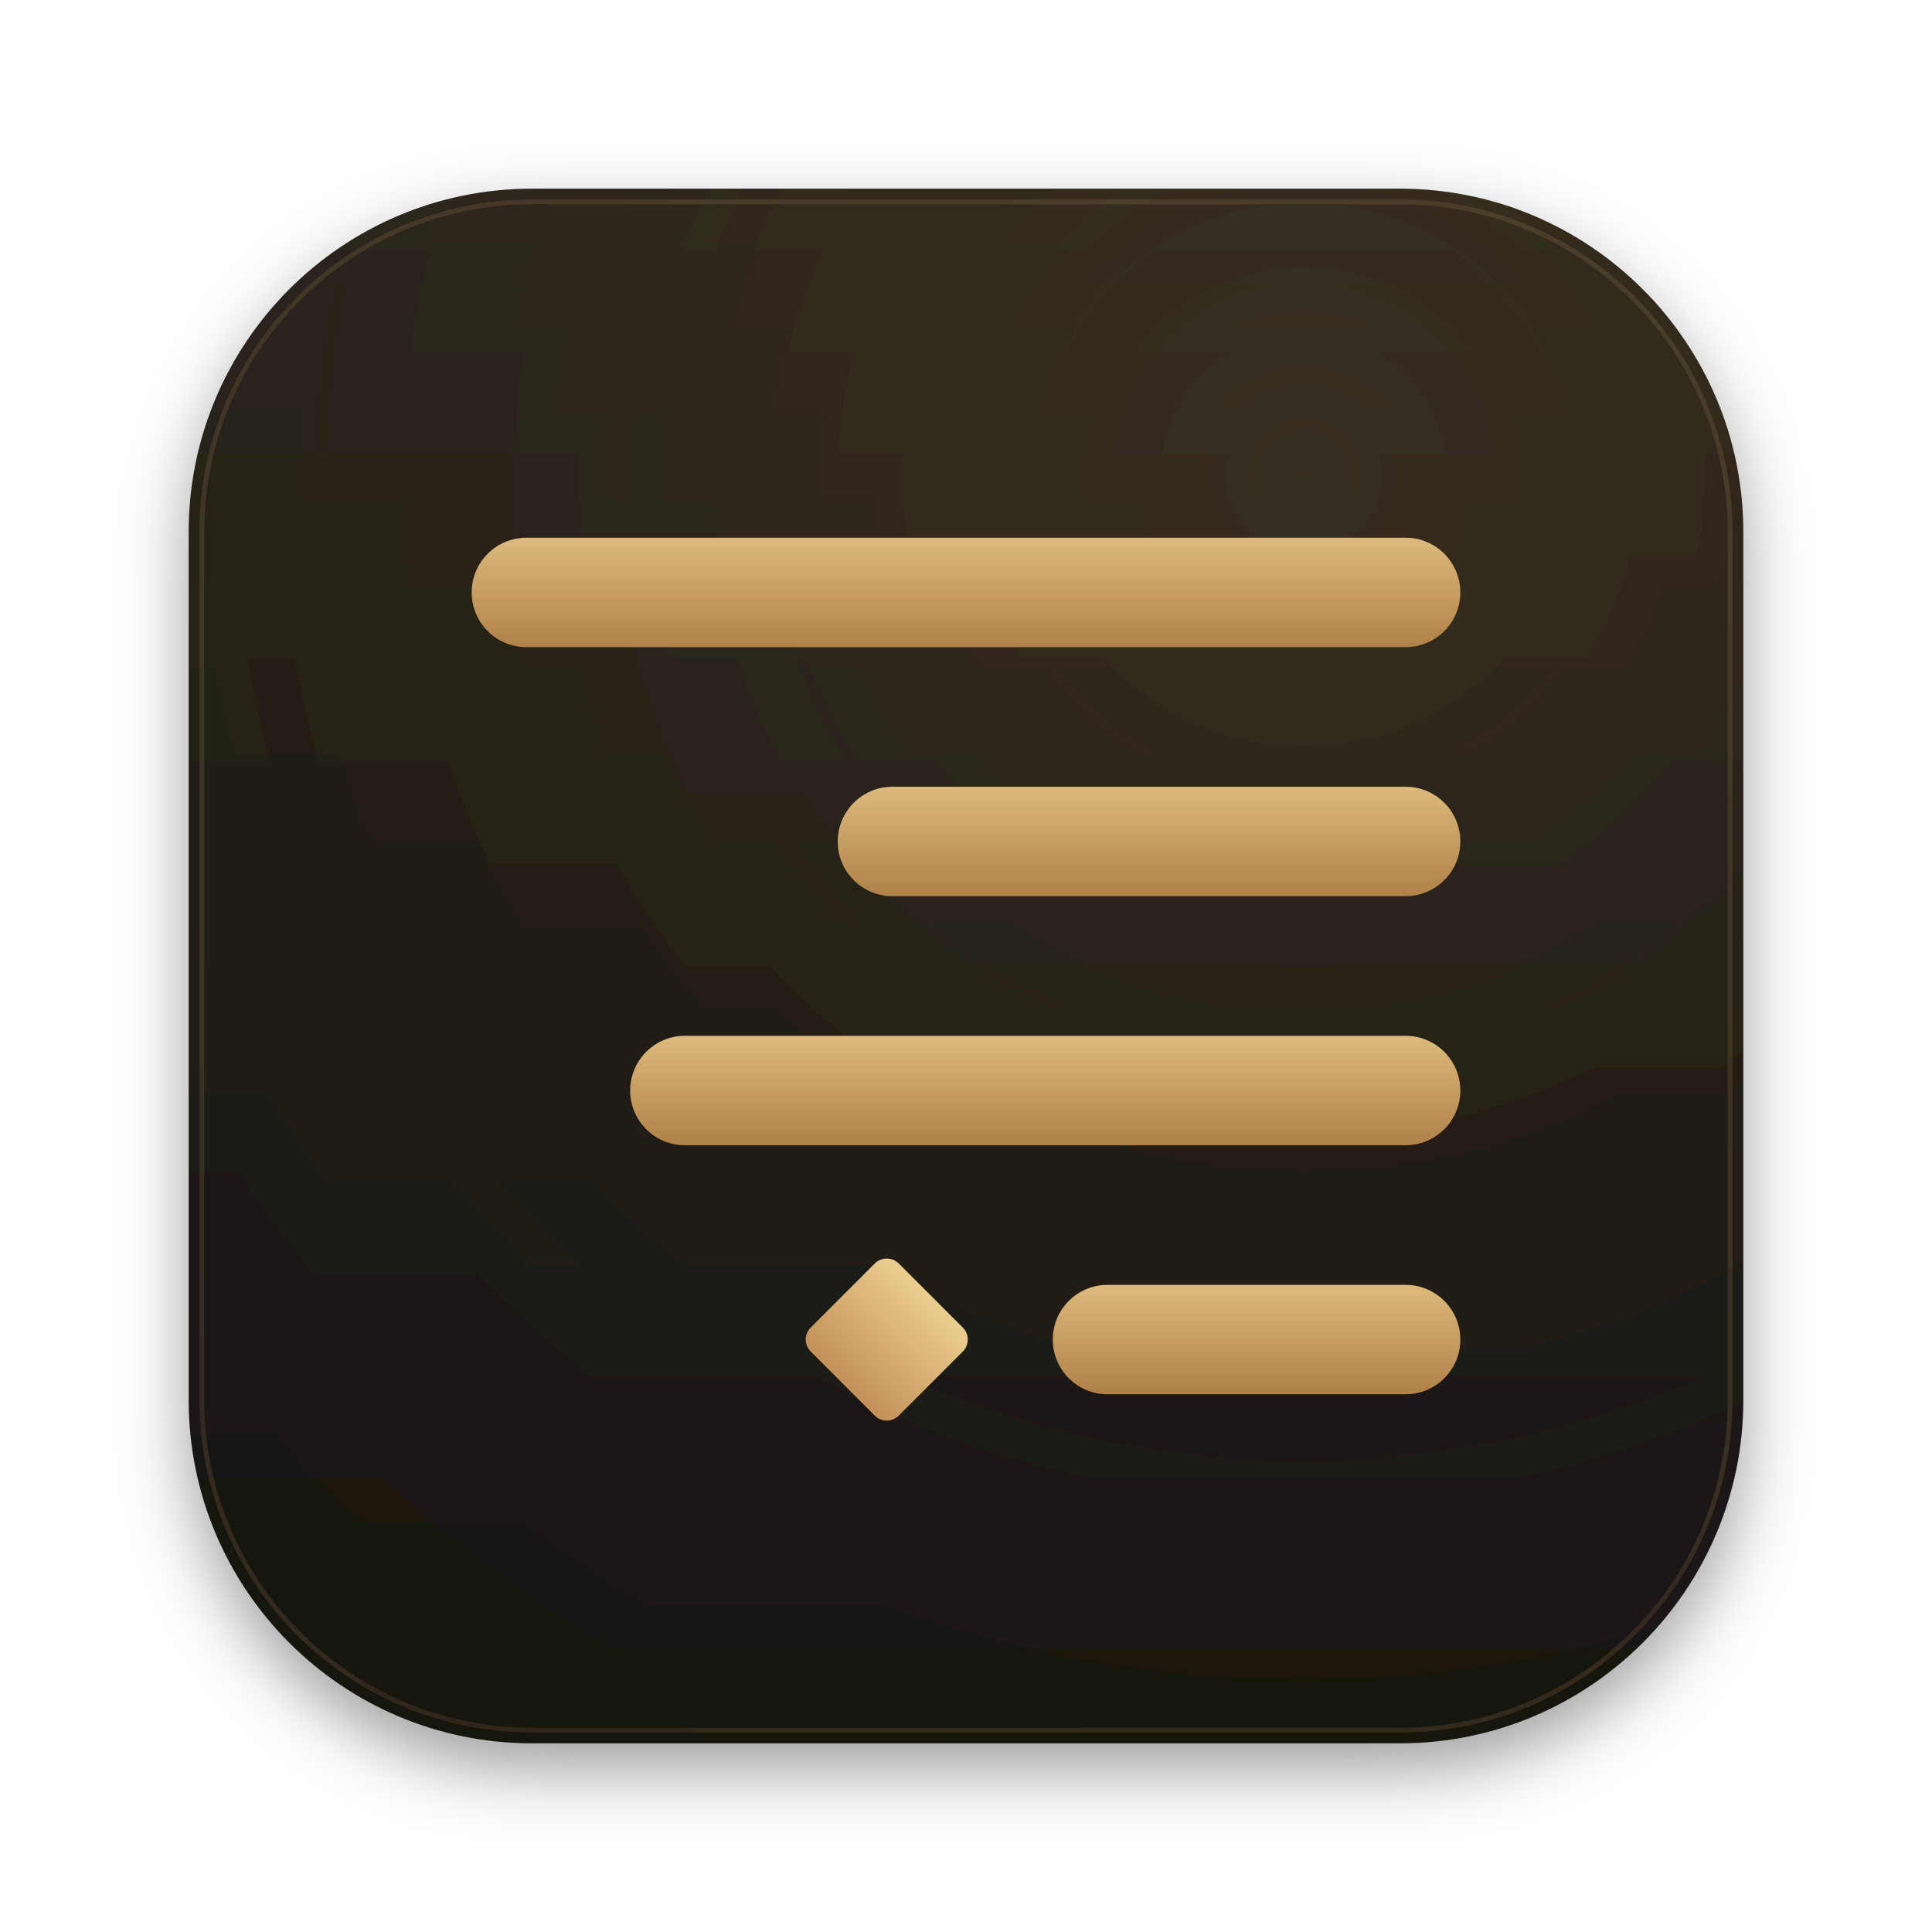
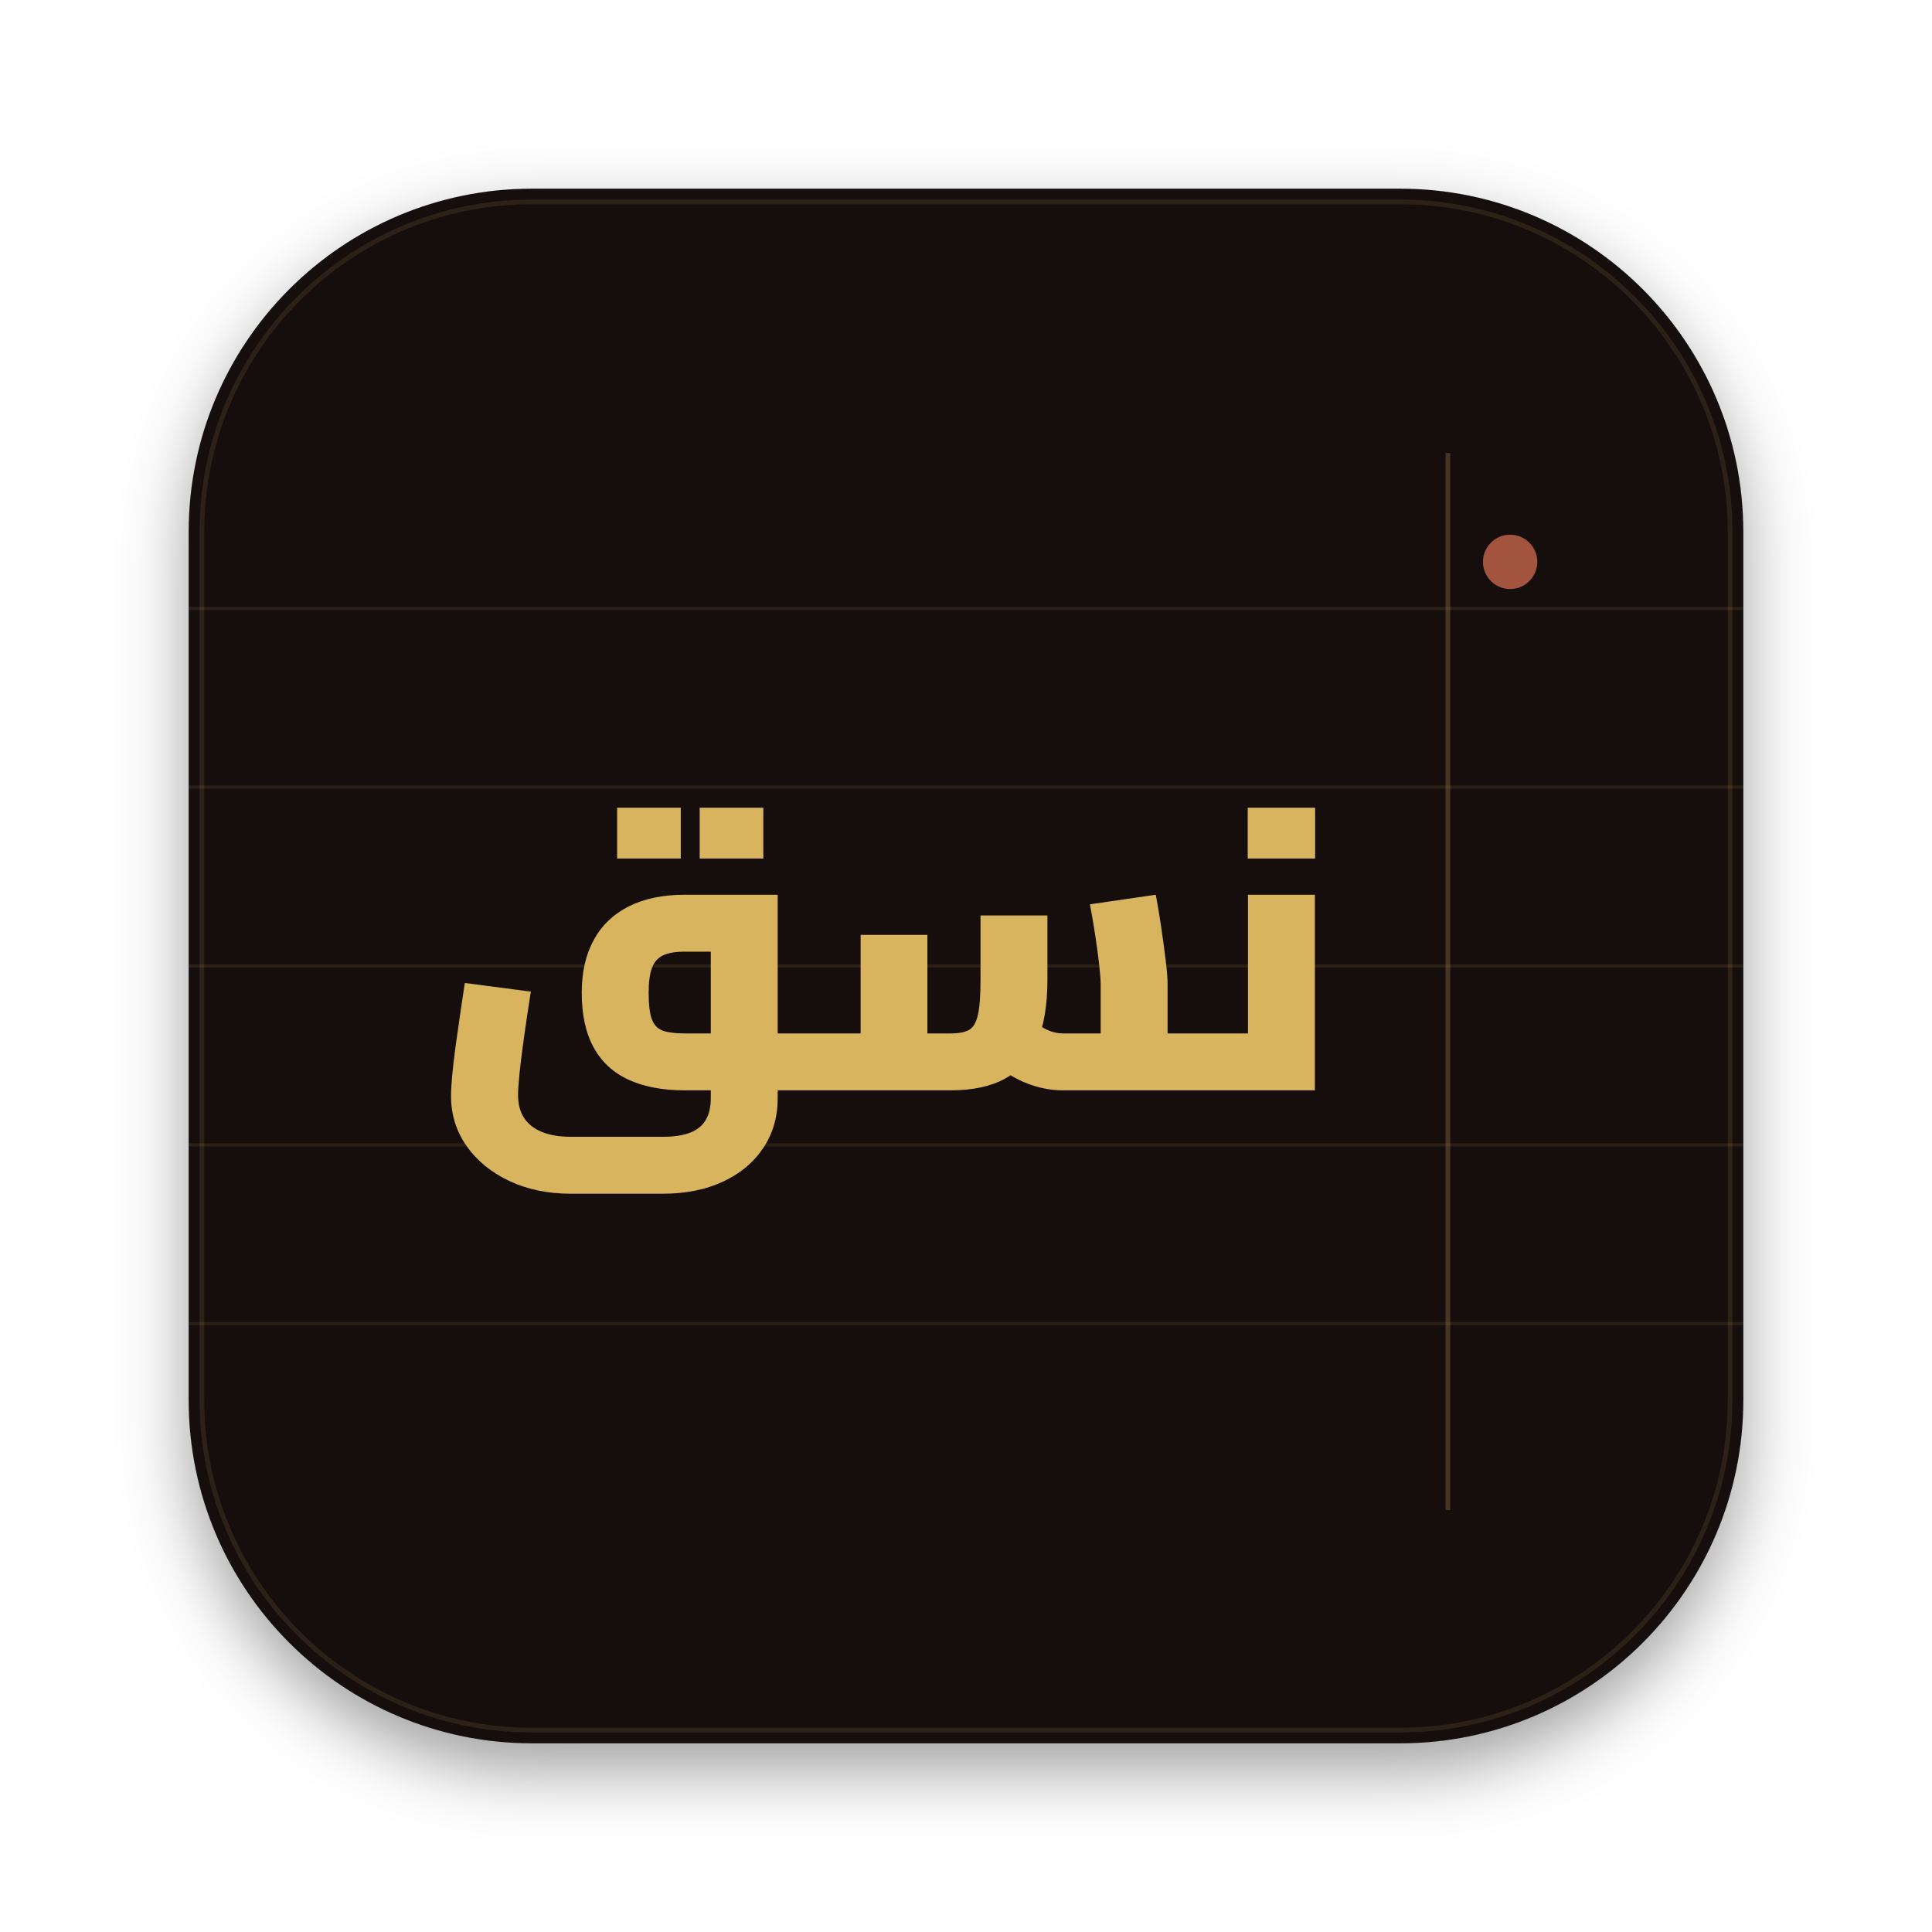
<svg xmlns="http://www.w3.org/2000/svg" width="1024" height="1024" viewBox="0 0 1024 1024">
  <defs>
-     <linearGradient id="bg" x1="0" y1="0" x2="0" y2="1">
-       <stop offset="0" stop-color="#282219" />
-       <stop offset="1" stop-color="#161310" />
-     </linearGradient>
-     <radialGradient id="glow" cx="0.72" cy="0.18" r="0.95">
-       <stop offset="0" stop-color="#D8B172" stop-opacity="0.10" />
-       <stop offset="0.55" stop-color="#D8B172" stop-opacity="0.03" />
-       <stop offset="1" stop-color="#D8B172" stop-opacity="0" />
-     </radialGradient>
-     <linearGradient id="gold" x1="0" y1="0" x2="0" y2="1">
-       <stop offset="0" stop-color="#DDBA7C" />
-       <stop offset="1" stop-color="#B08148" />
-     </linearGradient>
-     <linearGradient id="goldBright" x1="0" y1="0" x2="0" y2="1">
-       <stop offset="0" stop-color="#EBCD92" />
-       <stop offset="1" stop-color="#C39158" />
-     </linearGradient>
    <filter id="shadow" x="-20%" y="-20%" width="140%" height="140%">
      <feDropShadow dx="0" dy="14" stdDeviation="18" flood-color="#000000" flood-opacity="0.38" />
    </filter>
+     <clipPath id="body">
+       <rect x="100" y="100" width="824" height="824" rx="182" />
+     </clipPath>
  </defs>
  <g filter="url(#shadow)">
-     <rect x="100" y="100" width="824" height="824" rx="182" fill="url(#bg)" />
-     <rect x="100" y="100" width="824" height="824" rx="182" fill="url(#glow)" />
-     <rect x="107" y="107" width="810" height="810" rx="175" fill="none" stroke="#D8B172" stroke-opacity="0.14" stroke-width="2.5" />
+     <rect x="100" y="100" width="824" height="824" rx="182" fill="#12100C" />
  </g>
-   <g fill="url(#gold)">
-     <rect x="250" y="285" width="524" height="58" rx="29" />
-     <rect x="444" y="417" width="330" height="58" rx="29" />
-     <rect x="334" y="549" width="440" height="58" rx="29" />
-     <rect x="558" y="681" width="216" height="58" rx="29" />
+   <g clip-path="url(#body)">
+     <line x1="100" y1="322.5" x2="924" y2="322.5" stroke="#D8B45F" stroke-width="1.65" opacity="0.11" />
+     <line x1="100" y1="417.2" x2="924" y2="417.2" stroke="#D8B45F" stroke-width="1.65" opacity="0.11" />
+     <line x1="100" y1="512.0" x2="924" y2="512.0" stroke="#D8B45F" stroke-width="1.65" opacity="0.11" />
+     <line x1="100" y1="606.8" x2="924" y2="606.8" stroke="#D8B45F" stroke-width="1.65" opacity="0.11" />
+     <line x1="100" y1="701.5" x2="924" y2="701.5" stroke="#D8B45F" stroke-width="1.65" opacity="0.11" />
+     <line x1="767.4" y1="240.1" x2="767.4" y2="800.4" stroke="#D8B45F" stroke-width="2.5" opacity="0.24" />
  </g>
-   <rect x="437" y="677" width="66" height="66" rx="9" transform="rotate(45 470 710)" fill="url(#goldBright)" />
+   <rect x="107" y="107" width="810" height="810" rx="175" fill="none" stroke="#D8B45F" stroke-opacity="0.12" stroke-width="2.5" />
+   <g transform="translate(230.81,577.90) scale(0.206,-0.206)">
+     <path d="M880.492 0V146.439H983.979V0ZM348.134 -266Q259.66 -266 189.988 -233.197Q120.316 -200.394 80.158 -143.367Q40 -86.34 40 -14.313Q40 6.042 43.033 38.673Q46.066 71.304 51.421 110.936Q56.776 150.567 63.131 193.31Q69.487 236.054 75.487 276.278L245.334 253.961Q234.979 187.896 227.591 134.909Q220.203 81.922 216.348 44.758Q212.492 7.594 212.492 -12.182Q212.492 -46.931 227.755 -70.582Q243.018 -94.233 273.557 -106.897Q304.095 -119.561 348.134 -119.561H584.648Q628.687 -119.561 655.903 -108.687Q683.119 -97.812 695.737 -75.694Q708.355 -53.576 708.355 -20.603V381.114L737.104 356.785H641.254Q606.466 356.785 586.249 347.621Q566.033 338.457 557.257 315.431Q548.48 292.406 548.48 251.29Q548.48 203.725 557.257 181.667Q566.033 159.609 586.249 153.024Q606.466 146.439 641.254 146.439H708.355V0H641.254Q557.122 0 497.839 26.822Q438.555 53.645 407.449 109.467Q376.343 165.29 376.343 251.29Q376.343 330.842 407.449 387.309Q438.555 443.776 497.839 473.5Q557.122 503.224 641.254 503.224H880.492V-20.603Q880.492 -92.827 843.38 -148.354Q806.269 -203.881 739.742 -234.94Q673.215 -266 584.648 -266ZM983.979 0V146.439Q989.334 146.439 993.012 141.36Q996.689 136.281 999.012 126.622Q1001.334 116.964 1002.657 103.694Q1003.979 90.424 1003.979 73.397Q1003.979 56.37 1002.657 42.922Q1001.334 29.475 999.012 19.816Q996.689 10.158 993.012 5.079Q989.334 0 983.979 0ZM467.367 596.448V727.069H631.122V596.448ZM679.806 596.448V727.069H843.561V596.448Z M1883.654 0.0V146.439H1987.14V0.0ZM984 0Q978.645 0.0 974.967 5.079Q971.29 10.158 968.967 19.816Q966.645 29.475 965.322 42.922Q964.0 56.37 964.0 73.397Q964.0 96.003 966.145 112.207Q968.29 128.412 972.79 137.425Q977.29 146.439 984.0 146.439ZM1614.454 0.0Q1568.203 0.0 1522.807 17.513Q1477.412 35.027 1440.319 68.185L1543.546 175.346Q1560.743 160.86 1578.421 153.649Q1596.098 146.439 1614.454 146.439H1808.573L1711.516 62.212V272.842Q1711.516 287.618 1708.016 319.651Q1704.516 351.684 1698.339 393.506Q1692.161 435.328 1683.806 478.618L1853.298 503.224Q1860.298 466.934 1866.976 421.678Q1873.654 376.421 1878.654 335.987Q1883.654 295.552 1883.654 272.842V0.0ZM984 0V146.439H1129.355L1093.881 108.385V400.0H1265.663V0.0ZM1265.663 0.0V146.439H1325.791Q1356.567 146.439 1372.778 155.472Q1388.988 164.504 1395.666 194.182Q1402.343 223.86 1402.343 283.794V450.0H1574.48V283.794Q1574.48 186.451 1547.342 123.364Q1520.203 60.278 1465.537 30.139Q1410.872 0.0 1325.791 0.0ZM1987.14 0.0V146.439Q1992.495 146.439 1996.173 141.36Q1999.851 136.281 2002.173 126.622Q2004.495 116.964 2005.818 103.694Q2007.14 90.424 2007.14 73.397Q2007.14 56.37 2005.818 42.922Q2004.495 29.475 2002.173 19.816Q1999.851 10.158 1996.173 5.079Q1992.495 0.0 1987.14 0.0Z M1987 0V146.439H2197.412L2090.487 57.475V503.224H2262.624V0.0ZM1987 0Q1981.645 0.0 1977.967 5.079Q1974.29 10.158 1971.967 19.816Q1969.645 29.475 1968.322 42.922Q1967.0 56.37 1967.0 73.397Q1967.0 96.003 1969.145 112.207Q1971.29 128.412 1975.79 137.425Q1980.29 146.439 1987.0 146.439ZM2089.842 596.448V727.069H2263.269V596.448Z" fill="#D8B45F" />
+   </g>
+   <circle cx="800.4" cy="297.8" r="14.4" fill="#D96F52" opacity="0.72" />
</svg>
